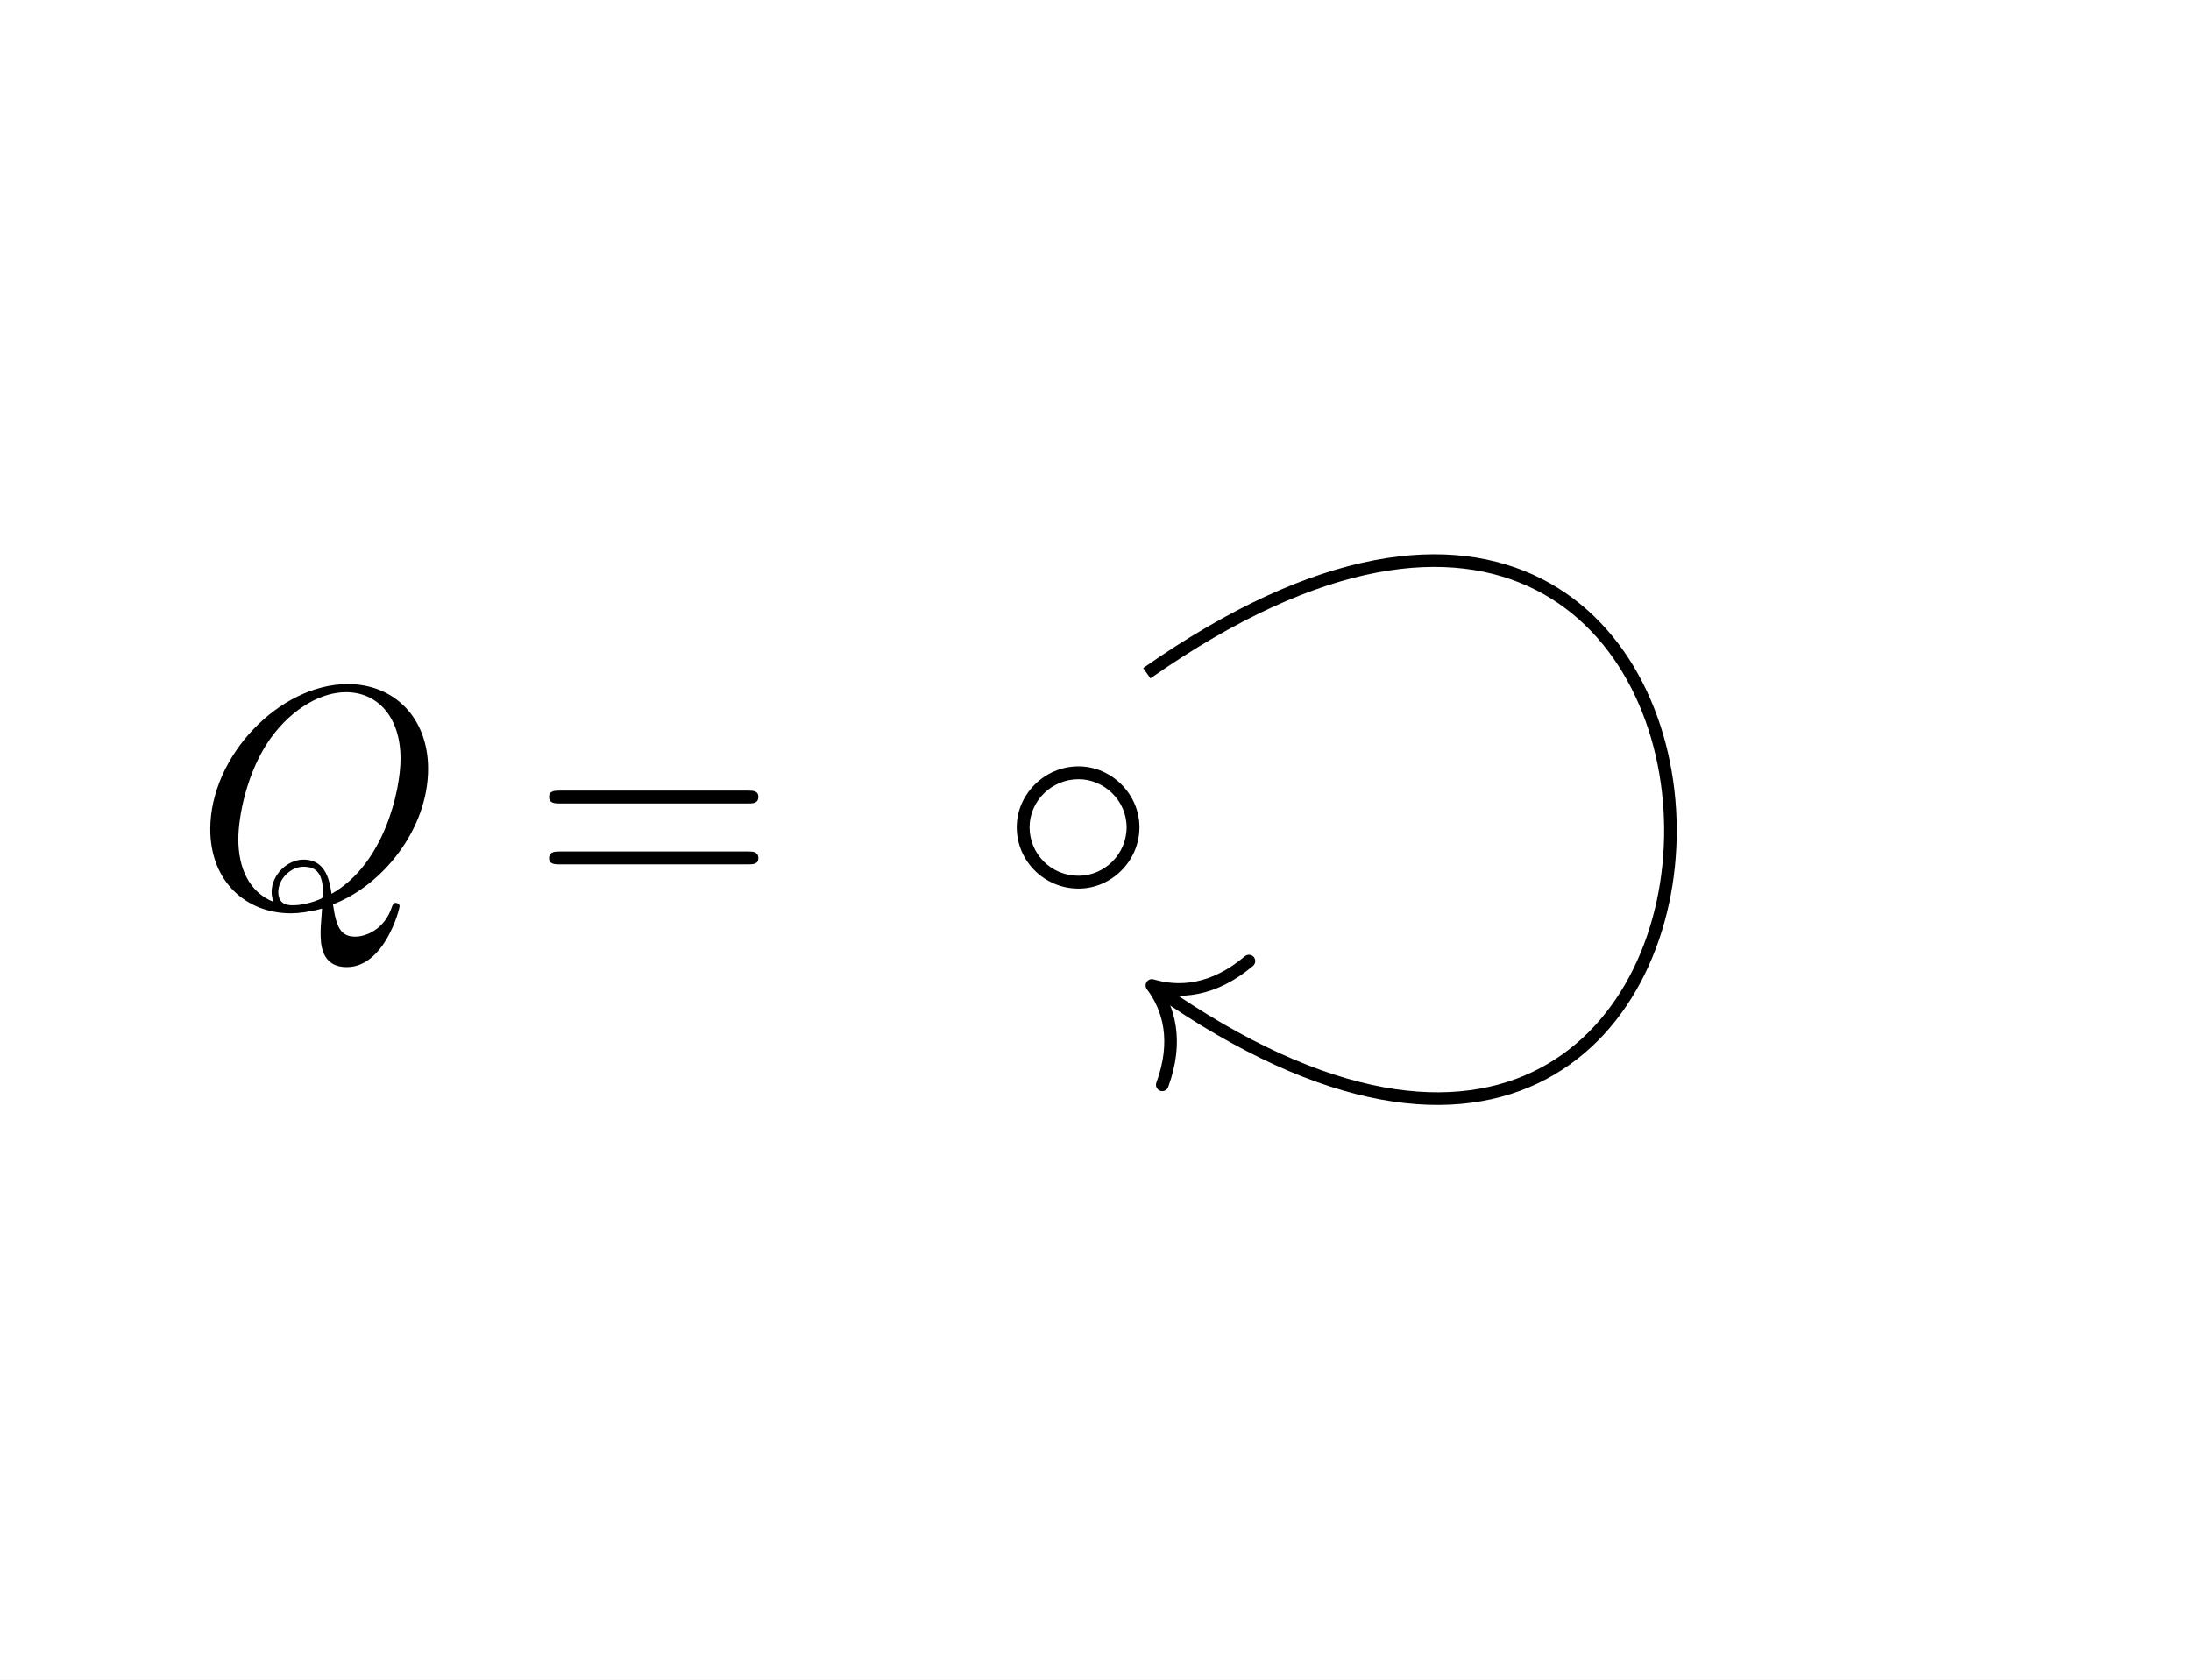
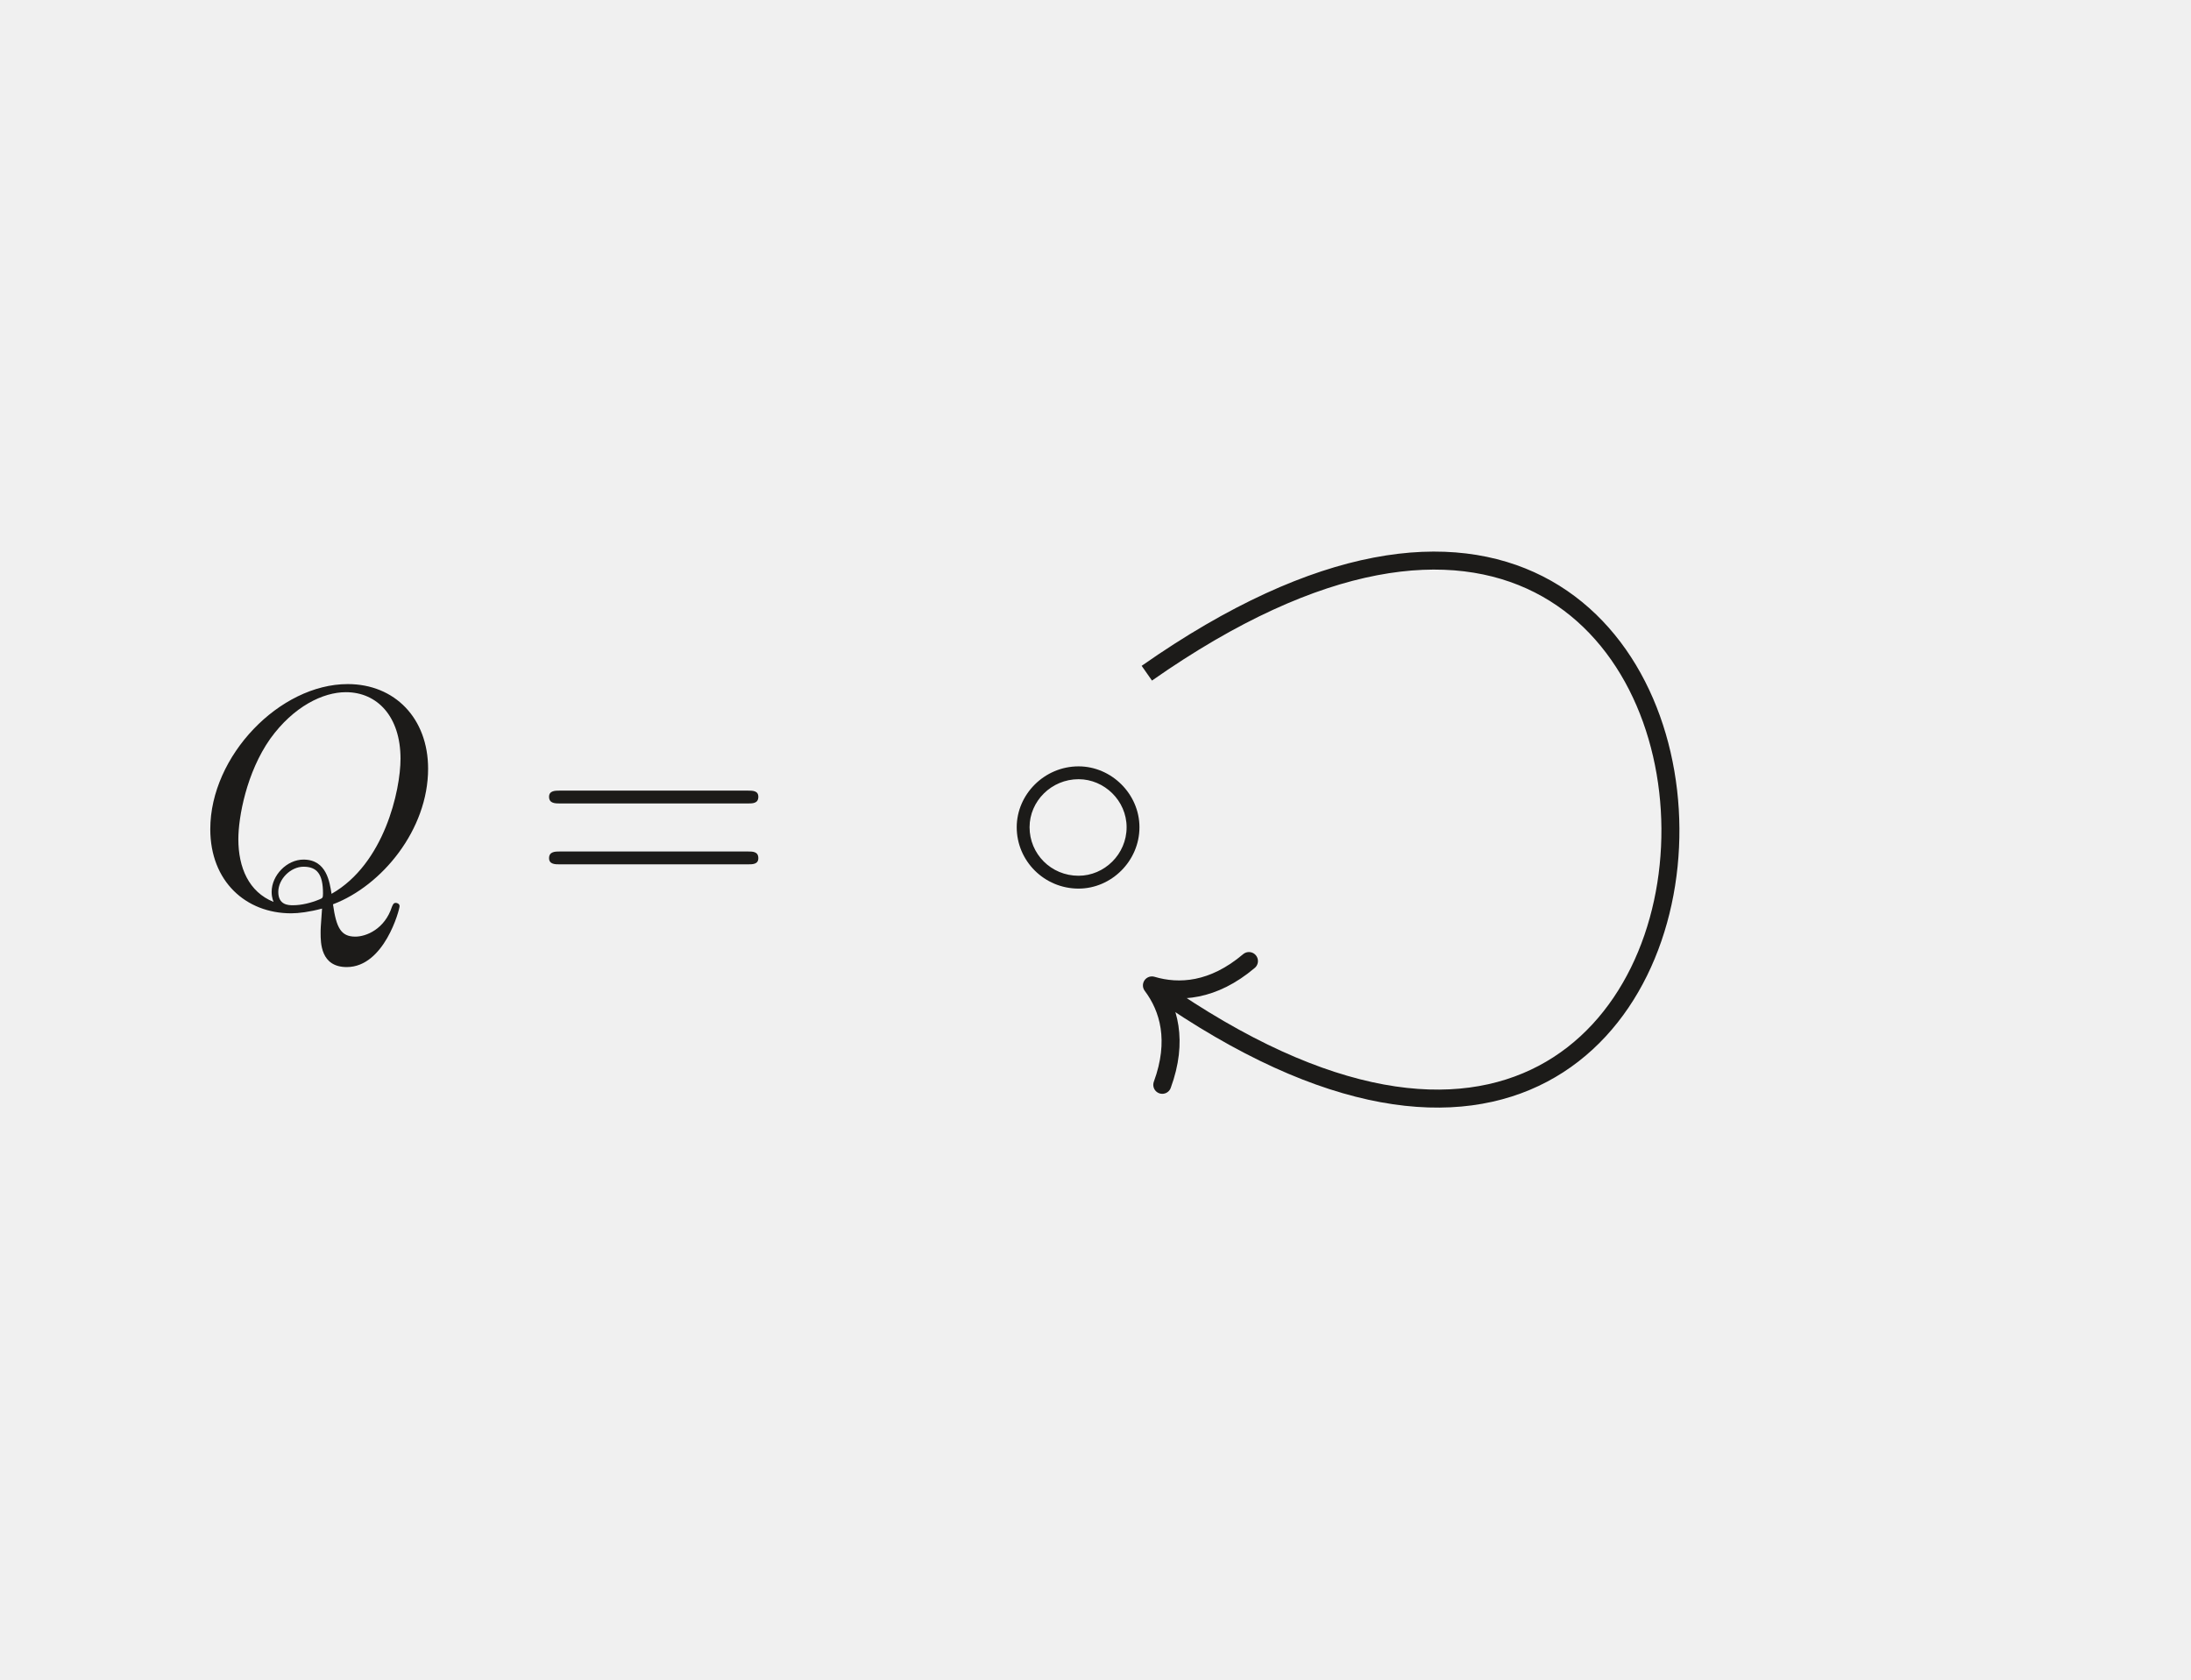
- <svg xmlns="http://www.w3.org/2000/svg" xmlns:xlink="http://www.w3.org/1999/xlink" width="71.98pt" height="55.18pt" viewBox="0 0 71.98 55.18" version="1.2">
-   <rect width="100%" height="100%" fill="#ffffff" />
+ <svg xmlns="http://www.w3.org/2000/svg" xmlns:xlink="http://www.w3.org/1999/xlink" width="97.17pt" height="74.49pt" viewBox="0 0 71.98 55.18" version="1.2">
  <defs>
    <g>
      <symbol overflow="visible" id="glyph0-0">
        <path style="stroke:none;" d="" />
      </symbol>
      <symbol overflow="visible" id="glyph0-1">
        <path style="stroke:none;" d="M 4.531 -0.062 C 6.141 -0.672 7.656 -2.516 7.656 -4.516 C 7.656 -6.172 6.562 -7.297 5.016 -7.297 C 2.781 -7.297 0.5 -4.938 0.5 -2.531 C 0.5 -0.812 1.672 0.234 3.156 0.234 C 3.406 0.234 3.766 0.188 4.172 0.078 C 4.125 0.719 4.125 0.734 4.125 0.875 C 4.125 1.203 4.125 2 4.984 2 C 6.219 2 6.719 0.109 6.719 0 C 6.719 -0.078 6.641 -0.109 6.594 -0.109 C 6.516 -0.109 6.5 -0.047 6.469 0.016 C 6.234 0.75 5.625 1 5.266 1 C 4.797 1 4.641 0.719 4.531 -0.062 Z M 2.578 -0.141 C 1.766 -0.469 1.422 -1.266 1.422 -2.203 C 1.422 -2.922 1.688 -4.391 2.469 -5.5 C 3.234 -6.562 4.203 -7.031 4.953 -7.031 C 5.984 -7.031 6.75 -6.234 6.75 -4.844 C 6.75 -3.812 6.219 -1.391 4.484 -0.406 C 4.422 -0.781 4.328 -1.531 3.562 -1.531 C 3.016 -1.531 2.516 -1.016 2.516 -0.469 C 2.516 -0.266 2.578 -0.156 2.578 -0.141 Z M 3.219 -0.031 C 3.078 -0.031 2.734 -0.031 2.734 -0.469 C 2.734 -0.891 3.141 -1.297 3.562 -1.297 C 4 -1.297 4.203 -1.062 4.203 -0.422 C 4.203 -0.266 4.188 -0.266 4.078 -0.219 C 3.812 -0.109 3.5 -0.031 3.219 -0.031 Z M 3.219 -0.031 " />
      </symbol>
      <symbol overflow="visible" id="glyph1-0">
        <path style="stroke:none;" d="" />
      </symbol>
      <symbol overflow="visible" id="glyph1-1">
        <path style="stroke:none;" d="M 7.109 -3.375 C 7.266 -3.375 7.453 -3.375 7.453 -3.594 C 7.453 -3.797 7.266 -3.797 7.109 -3.797 L 0.922 -3.797 C 0.781 -3.797 0.578 -3.797 0.578 -3.594 C 0.578 -3.375 0.781 -3.375 0.938 -3.375 Z M 7.109 -1.375 C 7.266 -1.375 7.453 -1.375 7.453 -1.578 C 7.453 -1.797 7.266 -1.797 7.109 -1.797 L 0.938 -1.797 C 0.781 -1.797 0.578 -1.797 0.578 -1.578 C 0.578 -1.375 0.781 -1.375 0.922 -1.375 Z M 7.109 -1.375 " />
      </symbol>
      <symbol overflow="visible" id="glyph2-0">
        <path style="stroke:none;" d="" />
      </symbol>
      <symbol overflow="visible" id="glyph2-1">
        <path style="stroke:none;" d="M 4.594 -2.594 C 4.594 -3.688 3.672 -4.594 2.594 -4.594 C 1.469 -4.594 0.562 -3.672 0.562 -2.594 C 0.562 -1.484 1.469 -0.578 2.594 -0.578 C 3.672 -0.578 4.594 -1.484 4.594 -2.594 Z M 2.594 -1 C 1.688 -1 0.984 -1.719 0.984 -2.594 C 0.984 -3.453 1.703 -4.172 2.594 -4.172 C 3.438 -4.172 4.172 -3.469 4.172 -2.594 C 4.172 -1.703 3.438 -1 2.594 -1 Z M 2.594 -1 " />
      </symbol>
    </g>
  </defs>
  <g id="surface1">
-     <g style="fill:rgb(0%,0%,0%);fill-opacity:1;">
+     <g style="fill:rgb(10.98%,10.59%,9.8%);fill-opacity:1;">
      <use xlink:href="#glyph0-1" x="6.408" y="29.772" />
    </g>
-     <g style="fill:rgb(0%,0%,0%);fill-opacity:1;">
+     <g style="fill:rgb(10.98%,10.59%,9.8%);fill-opacity:1;">
      <use xlink:href="#glyph1-1" x="17.46" y="29.772" />
    </g>
-     <g style="fill:rgb(0%,0%,0%);fill-opacity:1;">
+     <g style="fill:rgb(10.98%,10.59%,9.8%);fill-opacity:1;">
      <use xlink:href="#glyph2-1" x="32.84" y="29.772" />
    </g>
-     <path style="fill:none;stroke-width:0.42;stroke-linecap:butt;stroke-linejoin:miter;stroke:rgb(0%,0%,0%);stroke-opacity:1;stroke-miterlimit:10;" d="M 2.282 5.435 C 25.501 21.697 25.501 -21.114 2.627 -5.094 " transform="matrix(0.985357,0,0,-0.985357,35.42736,27.47274)" />
-     <path style="fill:none;stroke-width:0.42;stroke-linecap:round;stroke-linejoin:round;stroke:rgb(0%,0%,0%);stroke-opacity:1;stroke-miterlimit:10;" d="M -2.184 2.519 C -1.784 1.008 -0.897 0.294 -0 0.002 C -0.895 -0.296 -1.786 -1.007 -2.184 -2.519 " transform="matrix(-0.807145,-0.565161,-0.565161,0.807145,37.84469,32.3732)" />
+     <path style="fill:none;stroke-width:0.600;stroke-linecap:butt;stroke-linejoin:miter;stroke:rgb(10.98%,10.59%,9.8%);stroke-opacity:1;stroke-miterlimit:10;" d="M 2.282 5.435 C 25.501 21.697 25.501 -21.114 2.627 -5.094 " transform="matrix(0.985357,0,0,-0.985357,35.42736,27.47274)" />
+     <path style="fill:none;stroke-width:0.600;stroke-linecap:round;stroke-linejoin:round;stroke:rgb(10.98%,10.59%,9.8%);stroke-opacity:1;stroke-miterlimit:10;" d="M -2.184 2.519 C -1.784 1.008 -0.897 0.294 -0 0.002 C -0.895 -0.296 -1.786 -1.007 -2.184 -2.519 " transform="matrix(-0.807145,-0.565161,-0.565161,0.807145,37.84469,32.3732)" />
  </g>
</svg>
